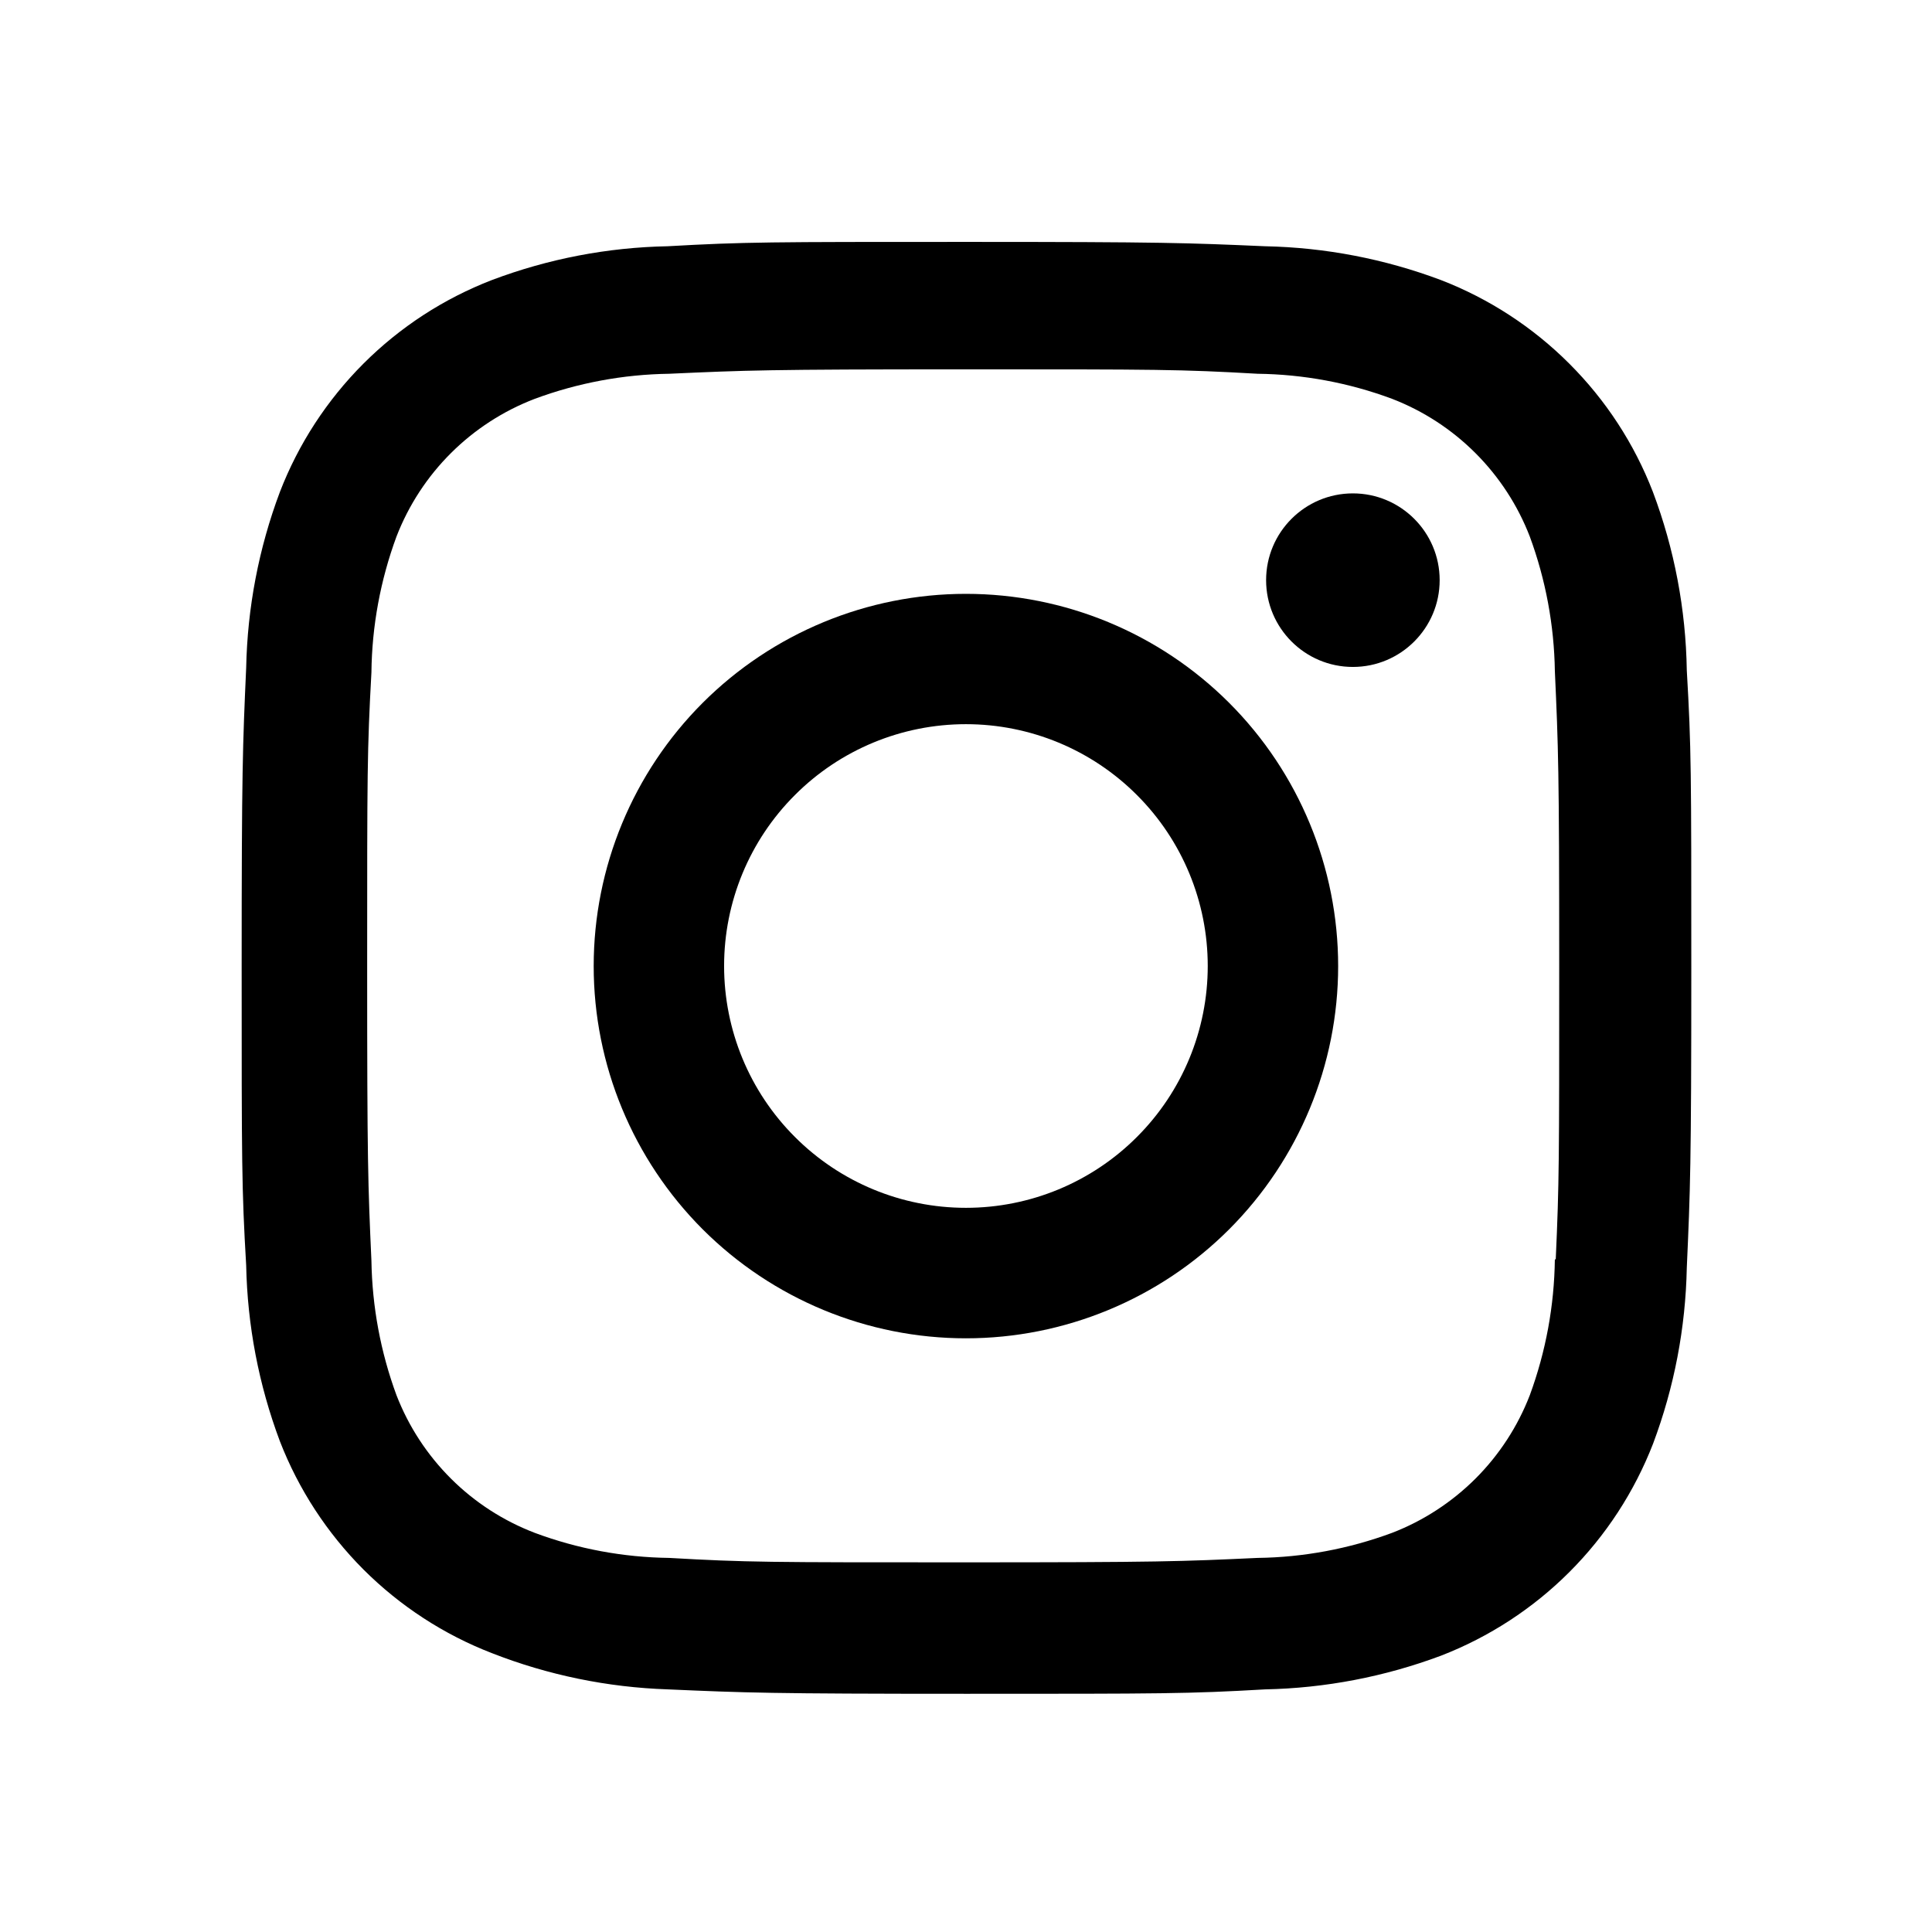
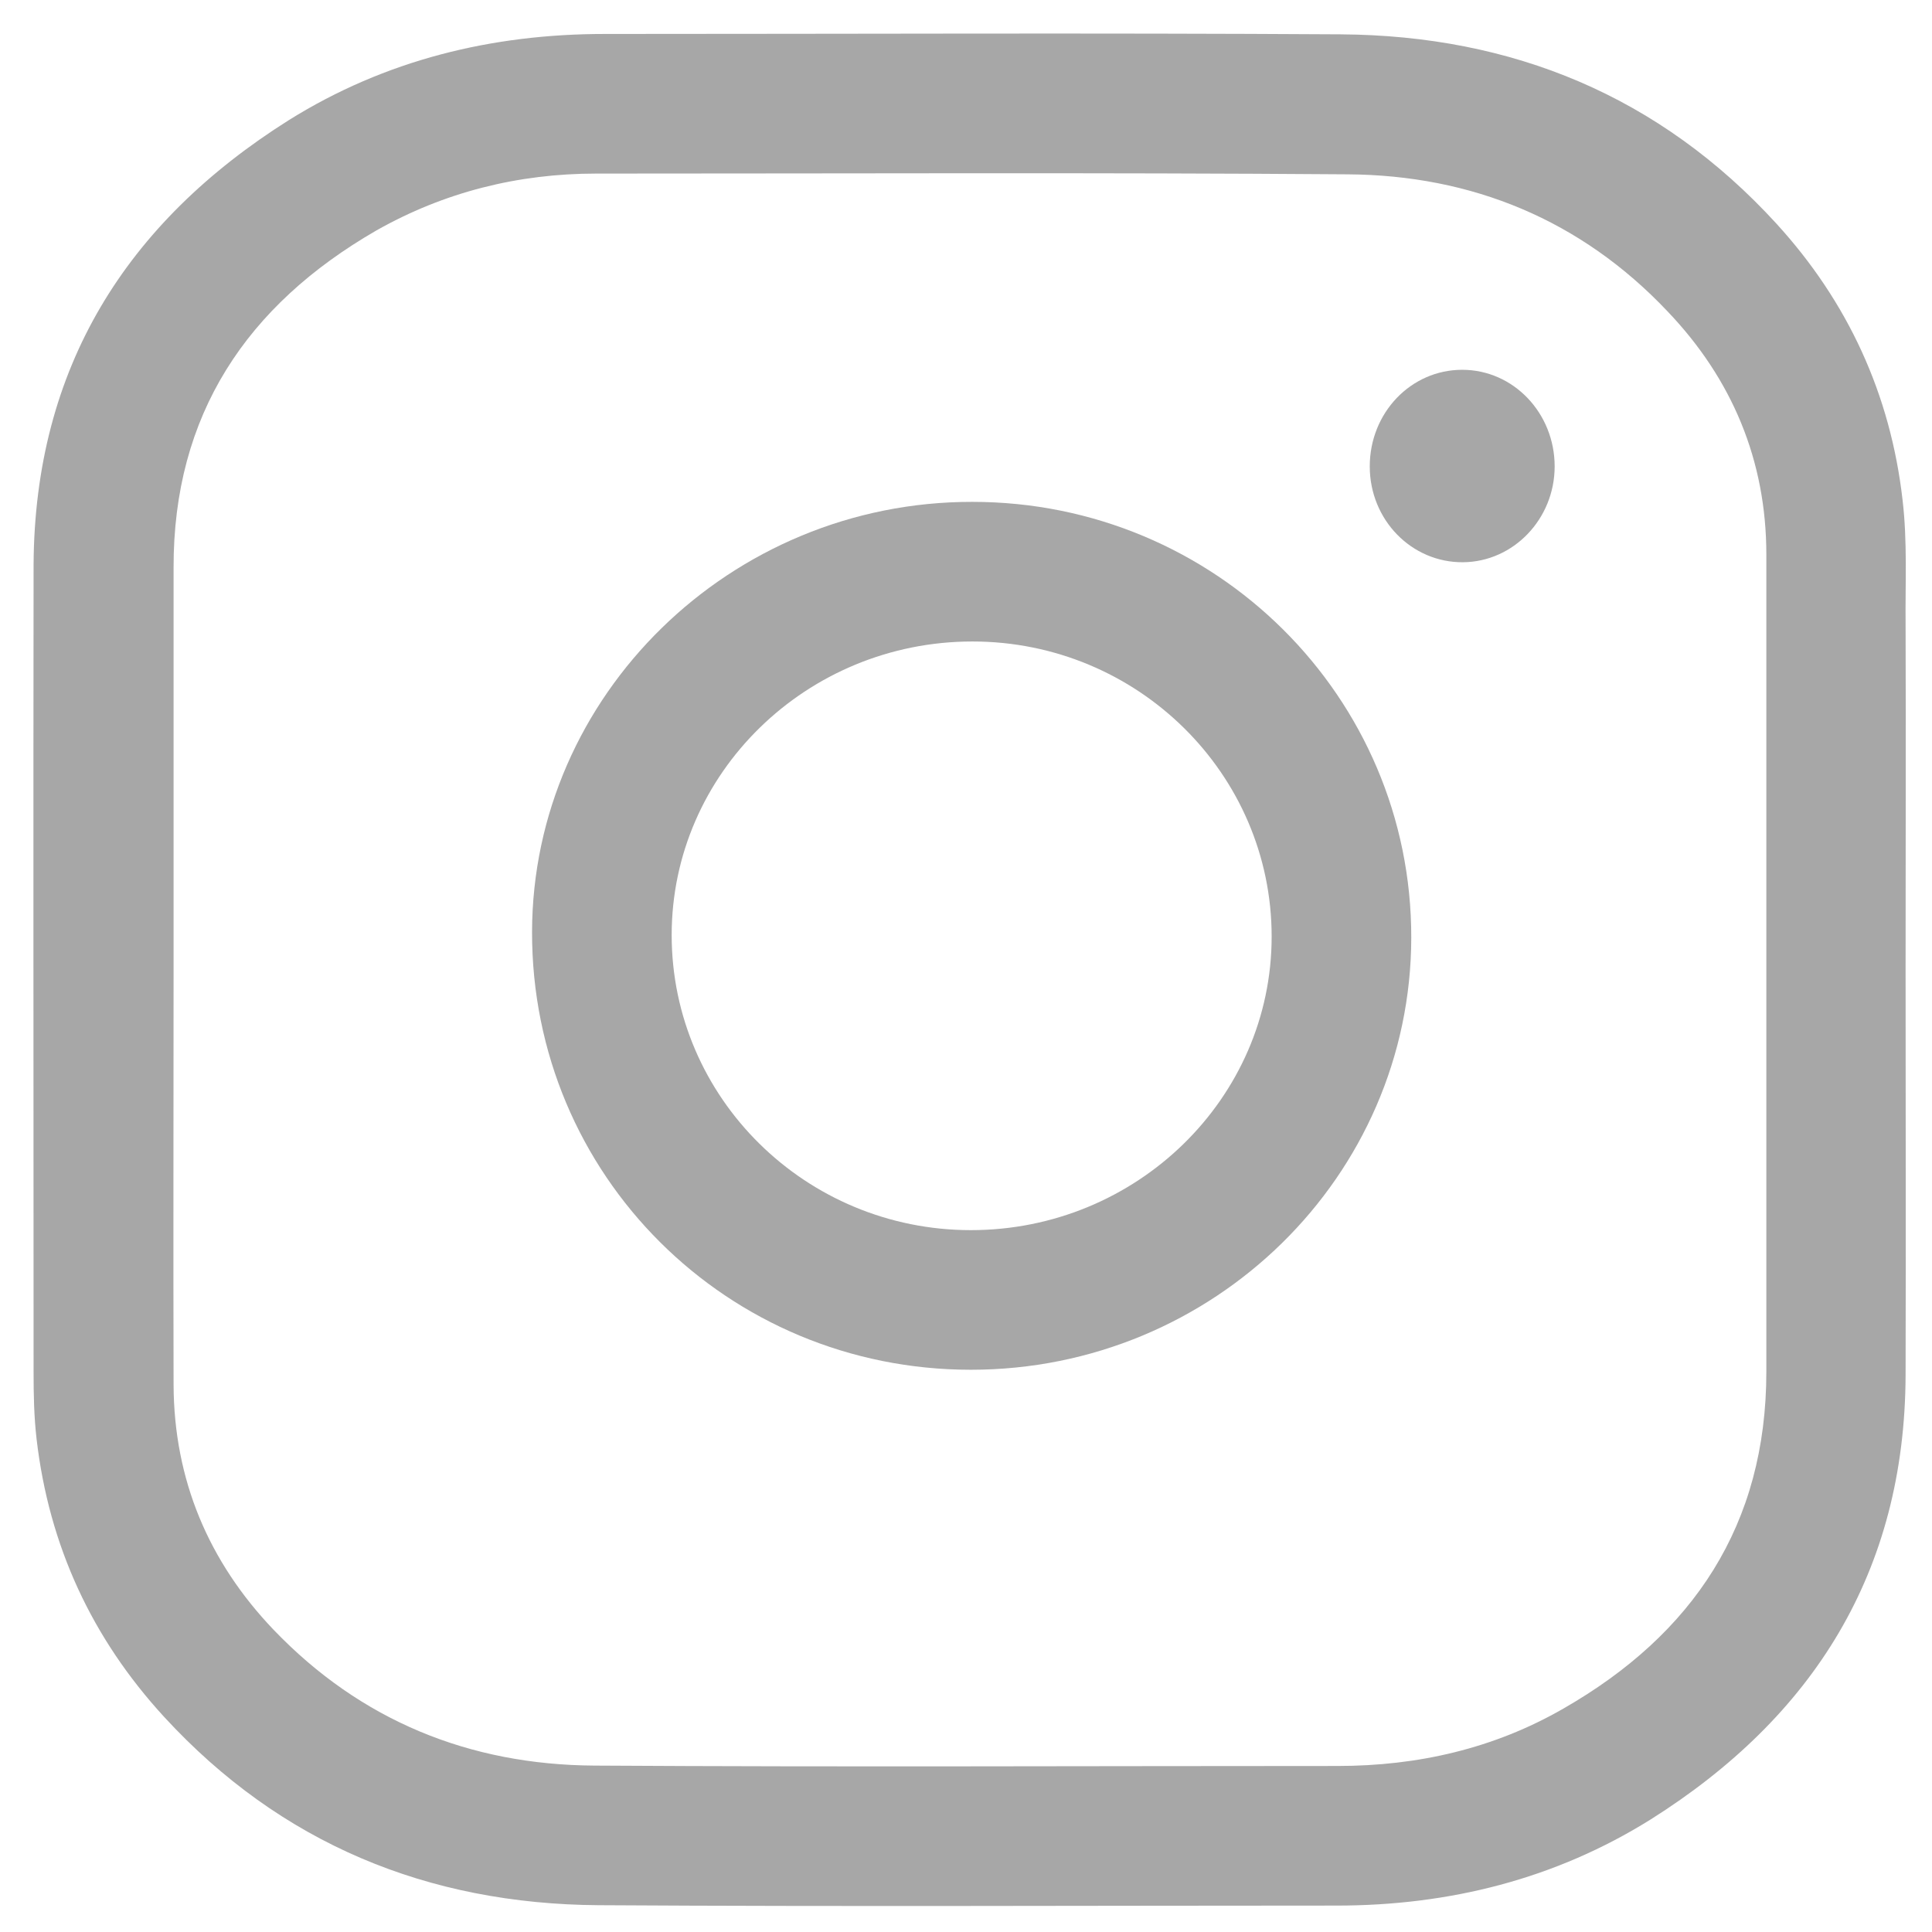
- <svg xmlns="http://www.w3.org/2000/svg" width="24" height="24" viewBox="0 0 24 24" fill="none">
-   <path d="M11.999 7.377C10.773 7.377 9.597 7.864 8.729 8.731C7.862 9.598 7.375 10.775 7.375 12.001C7.375 13.227 7.862 14.403 8.729 15.271C9.597 16.138 10.773 16.625 11.999 16.625C13.225 16.625 14.402 16.138 15.269 15.271C16.136 14.403 16.623 13.227 16.623 12.001C16.623 10.775 16.136 9.598 15.269 8.731C14.402 7.864 13.225 7.377 11.999 7.377ZM11.999 15.004C11.202 15.004 10.438 14.688 9.875 14.124C9.311 13.561 8.995 12.797 8.995 12C8.995 11.203 9.311 10.439 9.875 9.876C10.438 9.312 11.202 8.996 11.999 8.996C12.796 8.996 13.56 9.312 14.123 9.876C14.687 10.439 15.003 11.203 15.003 12C15.003 12.797 14.687 13.561 14.123 14.124C13.56 14.688 12.796 15.004 11.999 15.004Z" fill="black" />
-   <path d="M16.806 8.285C17.401 8.285 17.884 7.802 17.884 7.207C17.884 6.612 17.401 6.129 16.806 6.129C16.211 6.129 15.728 6.612 15.728 7.207C15.728 7.802 16.211 8.285 16.806 8.285Z" fill="black" />
-   <path d="M20.533 6.111C20.302 5.513 19.948 4.97 19.494 4.517C19.041 4.064 18.498 3.71 17.9 3.479C17.2 3.216 16.461 3.074 15.714 3.059C14.751 3.017 14.446 3.005 12.004 3.005C9.562 3.005 9.249 3.005 8.294 3.059C7.547 3.073 6.809 3.215 6.11 3.479C5.512 3.71 4.969 4.063 4.515 4.517C4.062 4.97 3.708 5.513 3.477 6.111C3.214 6.811 3.073 7.55 3.058 8.297C3.015 9.259 3.002 9.564 3.002 12.007C3.002 14.449 3.002 14.76 3.058 15.717C3.073 16.465 3.214 17.203 3.477 17.904C3.709 18.502 4.063 19.044 4.516 19.498C4.97 19.951 5.513 20.305 6.111 20.536C6.808 20.809 7.547 20.961 8.296 20.986C9.259 21.028 9.564 21.041 12.006 21.041C14.448 21.041 14.761 21.041 15.716 20.986C16.463 20.971 17.202 20.829 17.902 20.567C18.5 20.335 19.043 19.981 19.496 19.528C19.949 19.075 20.303 18.532 20.535 17.934C20.798 17.234 20.939 16.496 20.954 15.748C20.997 14.786 21.01 14.481 21.01 12.038C21.01 9.595 21.01 9.285 20.954 8.328C20.942 7.57 20.8 6.82 20.533 6.111ZM19.315 15.643C19.308 16.219 19.203 16.79 19.004 17.331C18.854 17.72 18.624 18.073 18.329 18.368C18.034 18.662 17.681 18.892 17.292 19.042C16.757 19.24 16.192 19.346 15.622 19.353C14.672 19.397 14.404 19.408 11.968 19.408C9.53 19.408 9.281 19.408 8.313 19.353C7.743 19.346 7.178 19.241 6.644 19.042C6.254 18.893 5.899 18.664 5.603 18.369C5.307 18.074 5.076 17.721 4.925 17.331C4.728 16.796 4.623 16.232 4.614 15.662C4.571 14.712 4.561 14.444 4.561 12.008C4.561 9.571 4.561 9.322 4.614 8.353C4.62 7.777 4.726 7.206 4.925 6.666C5.23 5.877 5.855 5.256 6.644 4.954C7.179 4.756 7.743 4.651 8.313 4.643C9.264 4.6 9.531 4.588 11.968 4.588C14.405 4.588 14.655 4.588 15.622 4.643C16.192 4.65 16.757 4.755 17.292 4.954C17.681 5.104 18.034 5.334 18.329 5.629C18.624 5.924 18.854 6.277 19.004 6.666C19.201 7.201 19.306 7.765 19.315 8.335C19.358 9.286 19.369 9.553 19.369 11.99C19.369 14.426 19.369 14.688 19.326 15.644H19.315V15.643Z" fill="black" />
+ <svg xmlns="http://www.w3.org/2000/svg" enable-background="new 0 0 512 512" id="Layer_1" version="1.1" viewBox="0 0 512 512" xml:space="preserve">
+   <g>
+     <path d="M505,257c0,35.8,0.1,71.6,0,107.5c-0.2,52-24.4,90.5-67.6,117.7C412.1,498,384,505,354.2,505   c-65.2,0-130.3,0.3-195.5-0.1c-45.3-0.3-84.3-16.3-115.2-49.9c-19.1-20.8-30.5-45.3-33.8-73.6c-0.7-6-0.8-11.9-0.8-17.9   c0-71.3-0.1-142.6,0-213.9C9.2,97.5,33.4,59,76.6,31.8C102.1,15.9,130.3,9,160.3,9c65,0,130-0.3,195,0.1   c45.5,0.3,84.6,16.4,115.5,50.2c18.9,20.7,30.2,45.2,33.4,73.2c1.3,11,0.7,22,0.8,32.9C505.1,196,505,226.5,505,257z M46,257   c0,36.7-0.1,73.3,0,110c0.1,25.2,9.3,46.9,26.5,64.9c23.1,24.1,51.9,35.8,85,36c65.7,0.4,131.3,0.1,197,0.1   c21.2,0,41.4-4.6,59.8-15.2c34.4-19.7,53.8-48.7,53.8-89.3c0-72.2,0-144.3,0-216.5c0-25-9.1-46.6-26.2-64.5   c-22.9-24.2-51.8-36.1-84.8-36.3C290.7,45.7,224.4,46,158,46c-20.7,0-40.3,4.9-58.3,15.1C65.4,80.9,45.9,109.9,46,150.5   C46,186,46,221.5,46,257z" fill="#A7A7A7" />
+     <path d="M257.3,363c-64.6,0-116.4-51.6-116.3-116c0.1-62.7,52.6-114.1,116.7-114c64.4,0,116.4,51.7,116.3,115.5   C373.9,311.7,321.6,363,257.3,363z M257.3,326c43.9,0,79.7-34.9,79.7-77.8c0-43.1-35.5-78.2-79.3-78.2c-43.9,0-79.7,34.9-79.7,77.8   C178,290.9,213.5,326,257.3,326z" fill="#A7A7A7" />
+     <path d="M363,123.6c0-14.2,10.9-25.6,24.5-25.6c13.6,0,24.5,11.5,24.5,25.6c0,13.9-10.9,25.3-24.3,25.4   C374.1,149.1,363,137.8,363,123.6z" fill="#A7A7A7" />
+   </g>
</svg>
